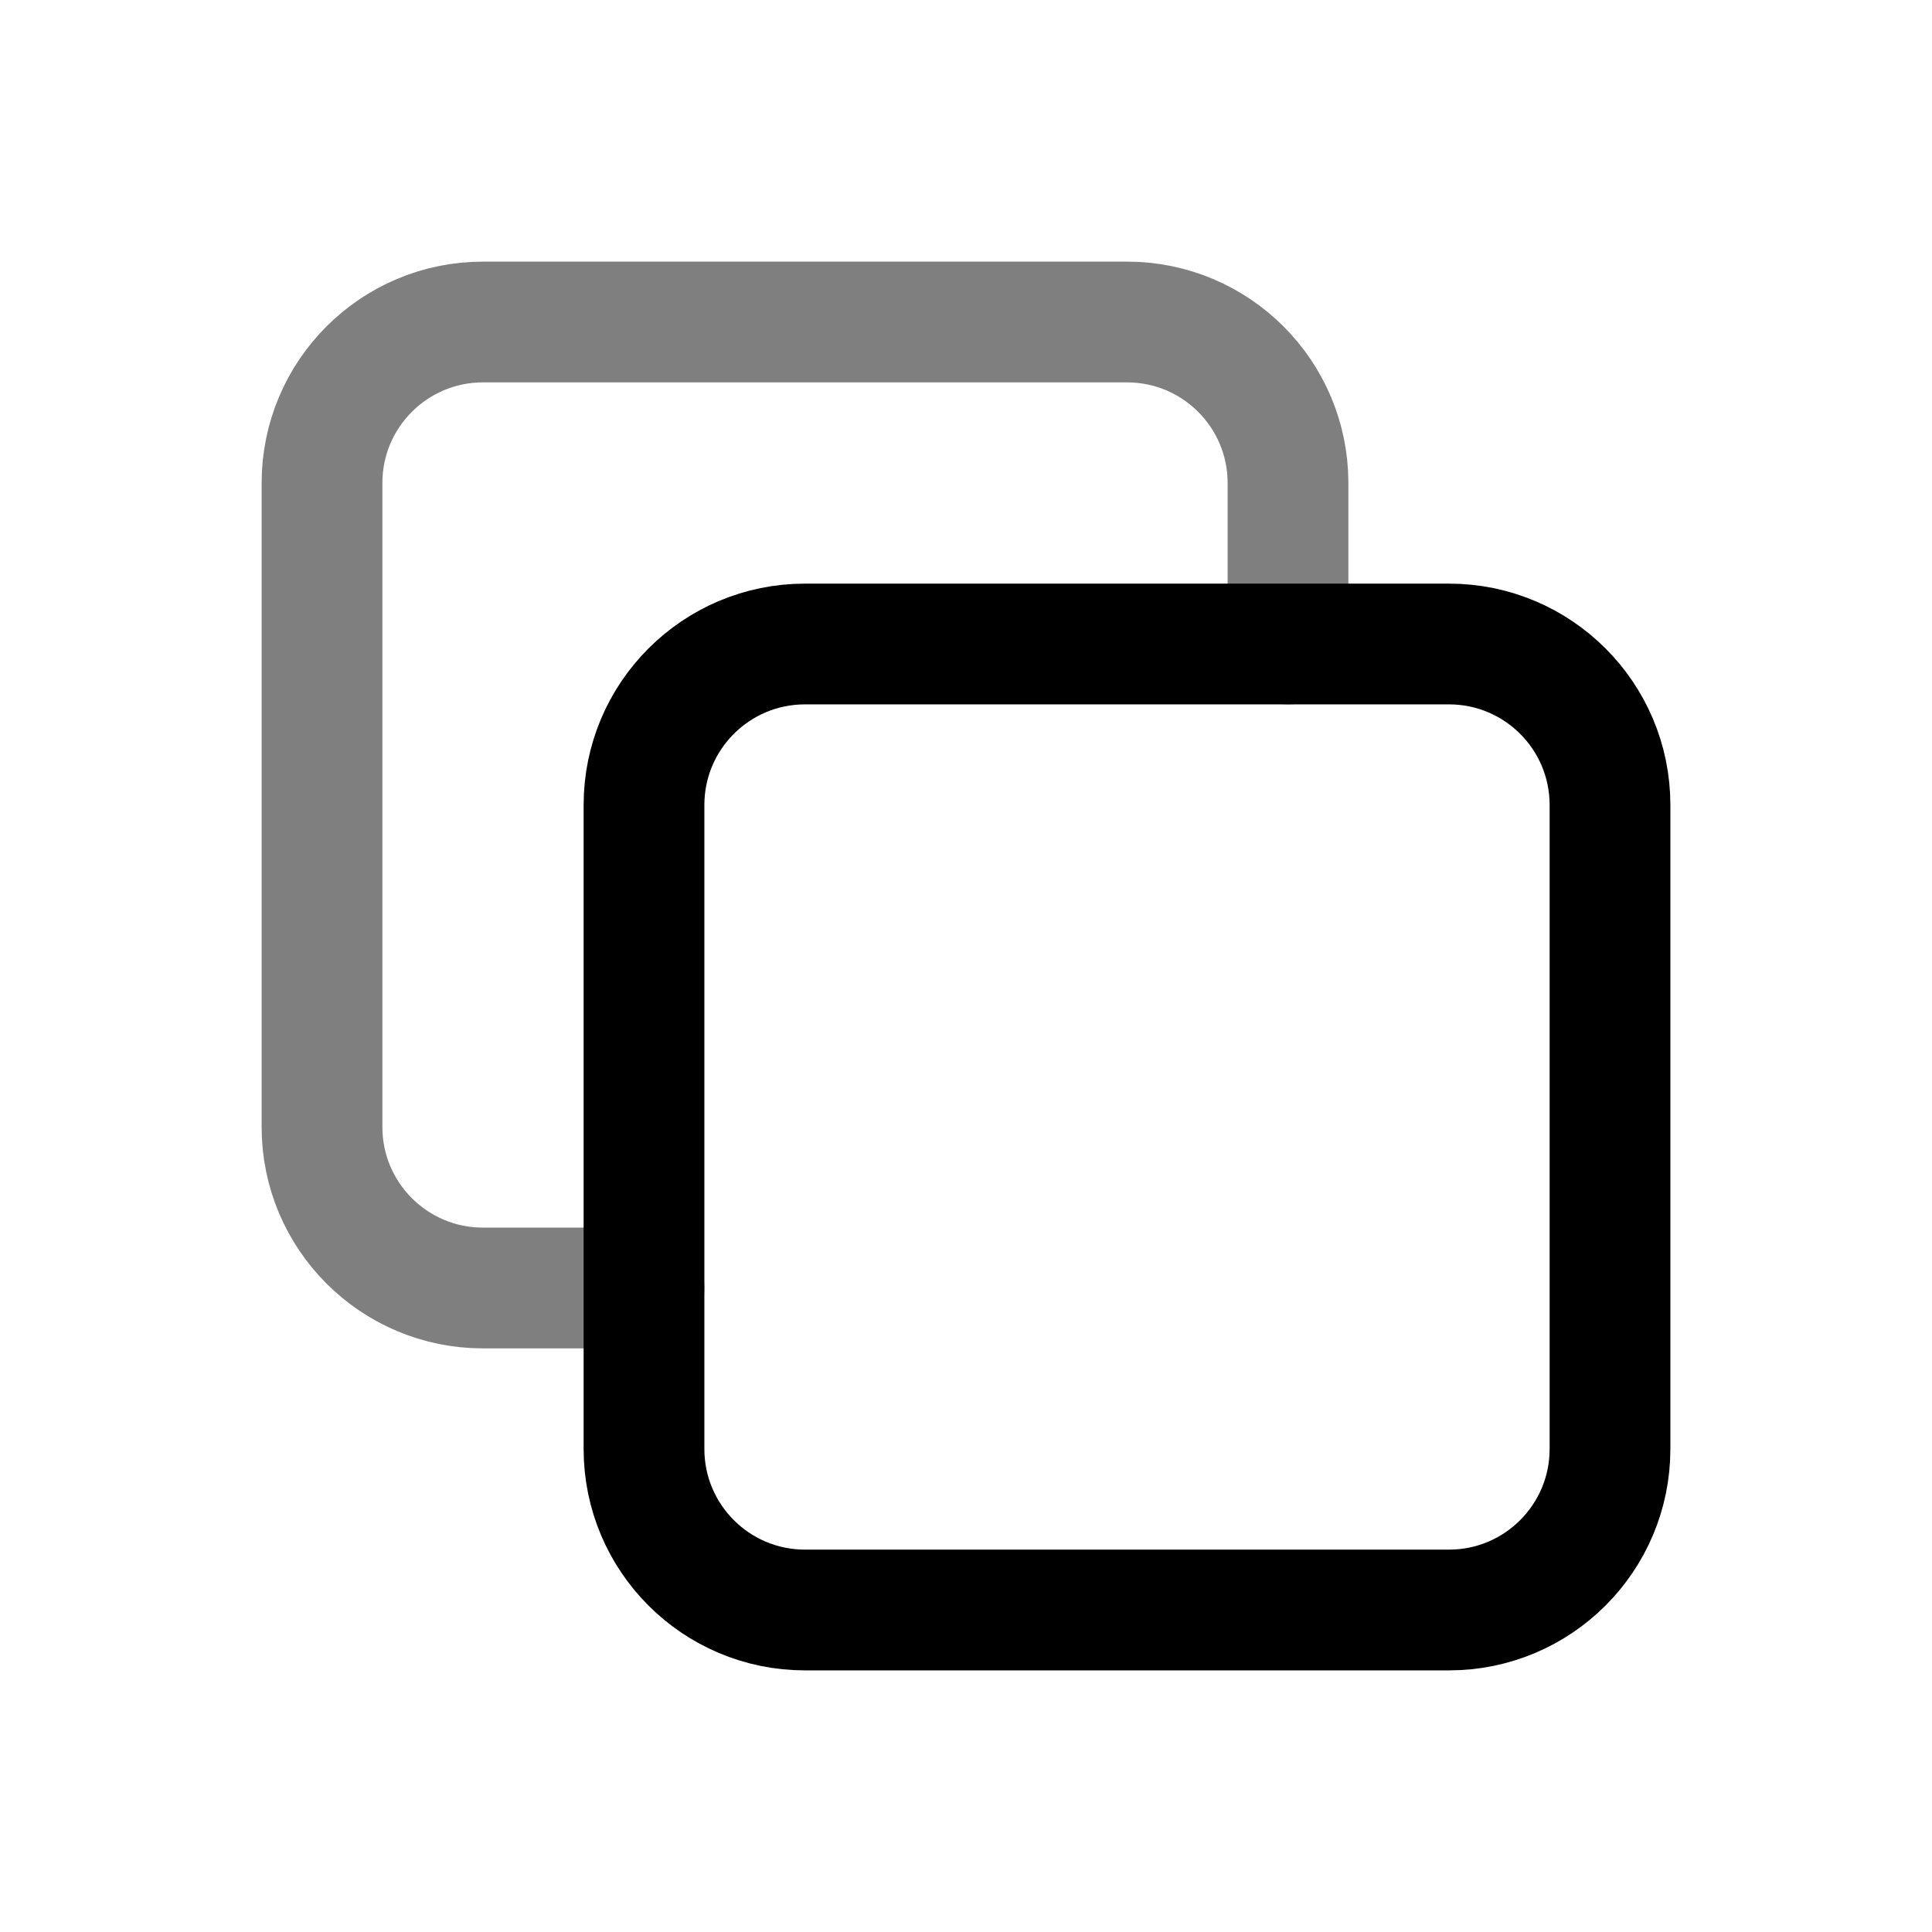
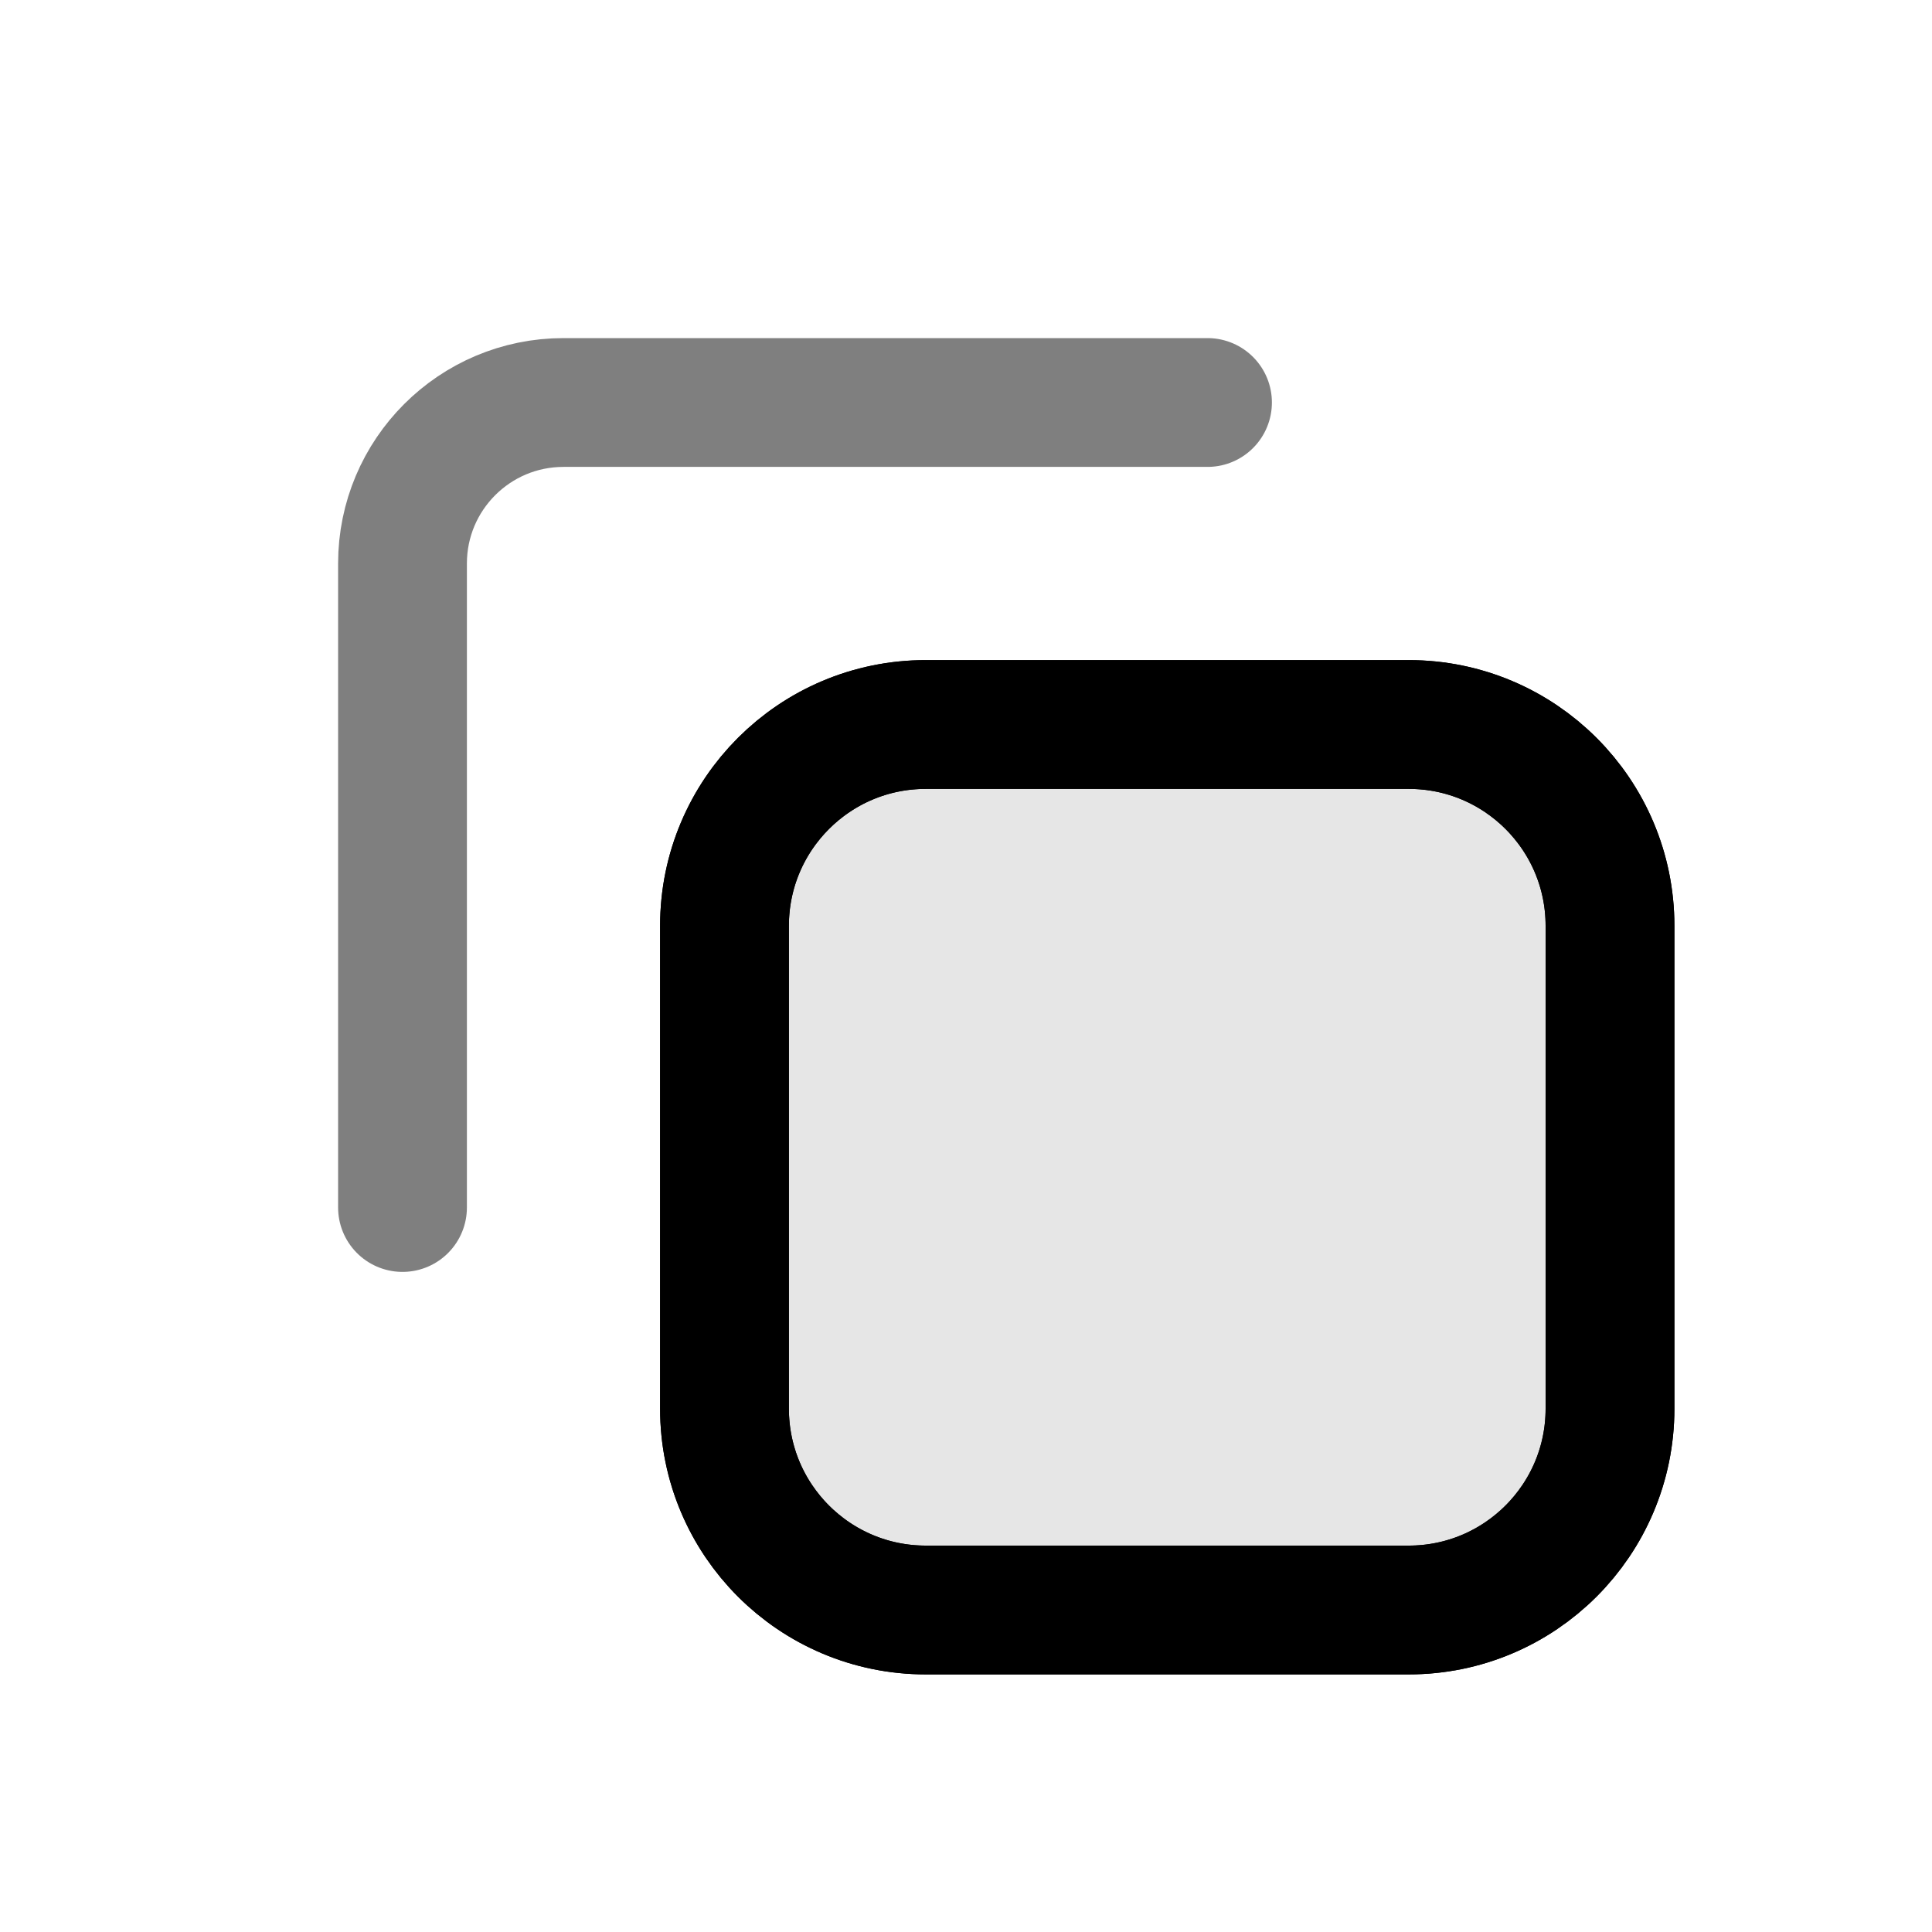
- <svg xmlns="http://www.w3.org/2000/svg" width="24" height="24" viewBox="0 0 24 24" fill="none" stroke="currentColor" stroke-width="1.5" stroke-linecap="round" stroke-linejoin="round">
-   <rect x="8" y="8" width="12" height="12" rx="2" />
-   <path d="M16 8V6a2 2 0 0 0-2-2H6a2 2 0 0 0-2 2v8a2 2 0 0 0 2 2h2" stroke-opacity="0.5" />
+ <svg xmlns="http://www.w3.org/2000/svg" width="24" height="24" viewBox="0 0 24 24" fill="none" stroke="currentColor" stroke-width="1.6" stroke-linecap="round" stroke-linejoin="round">
+   <rect x="9" y="9" width="11" height="11" rx="2.5" fill="currentColor" fill-opacity="0.1" />
+   <rect x="9" y="9" width="11" height="11" rx="2.5" />
+   <path d="M5 15V7a2 2 0 0 1 2-2h8" stroke-opacity="0.5" />
</svg>
